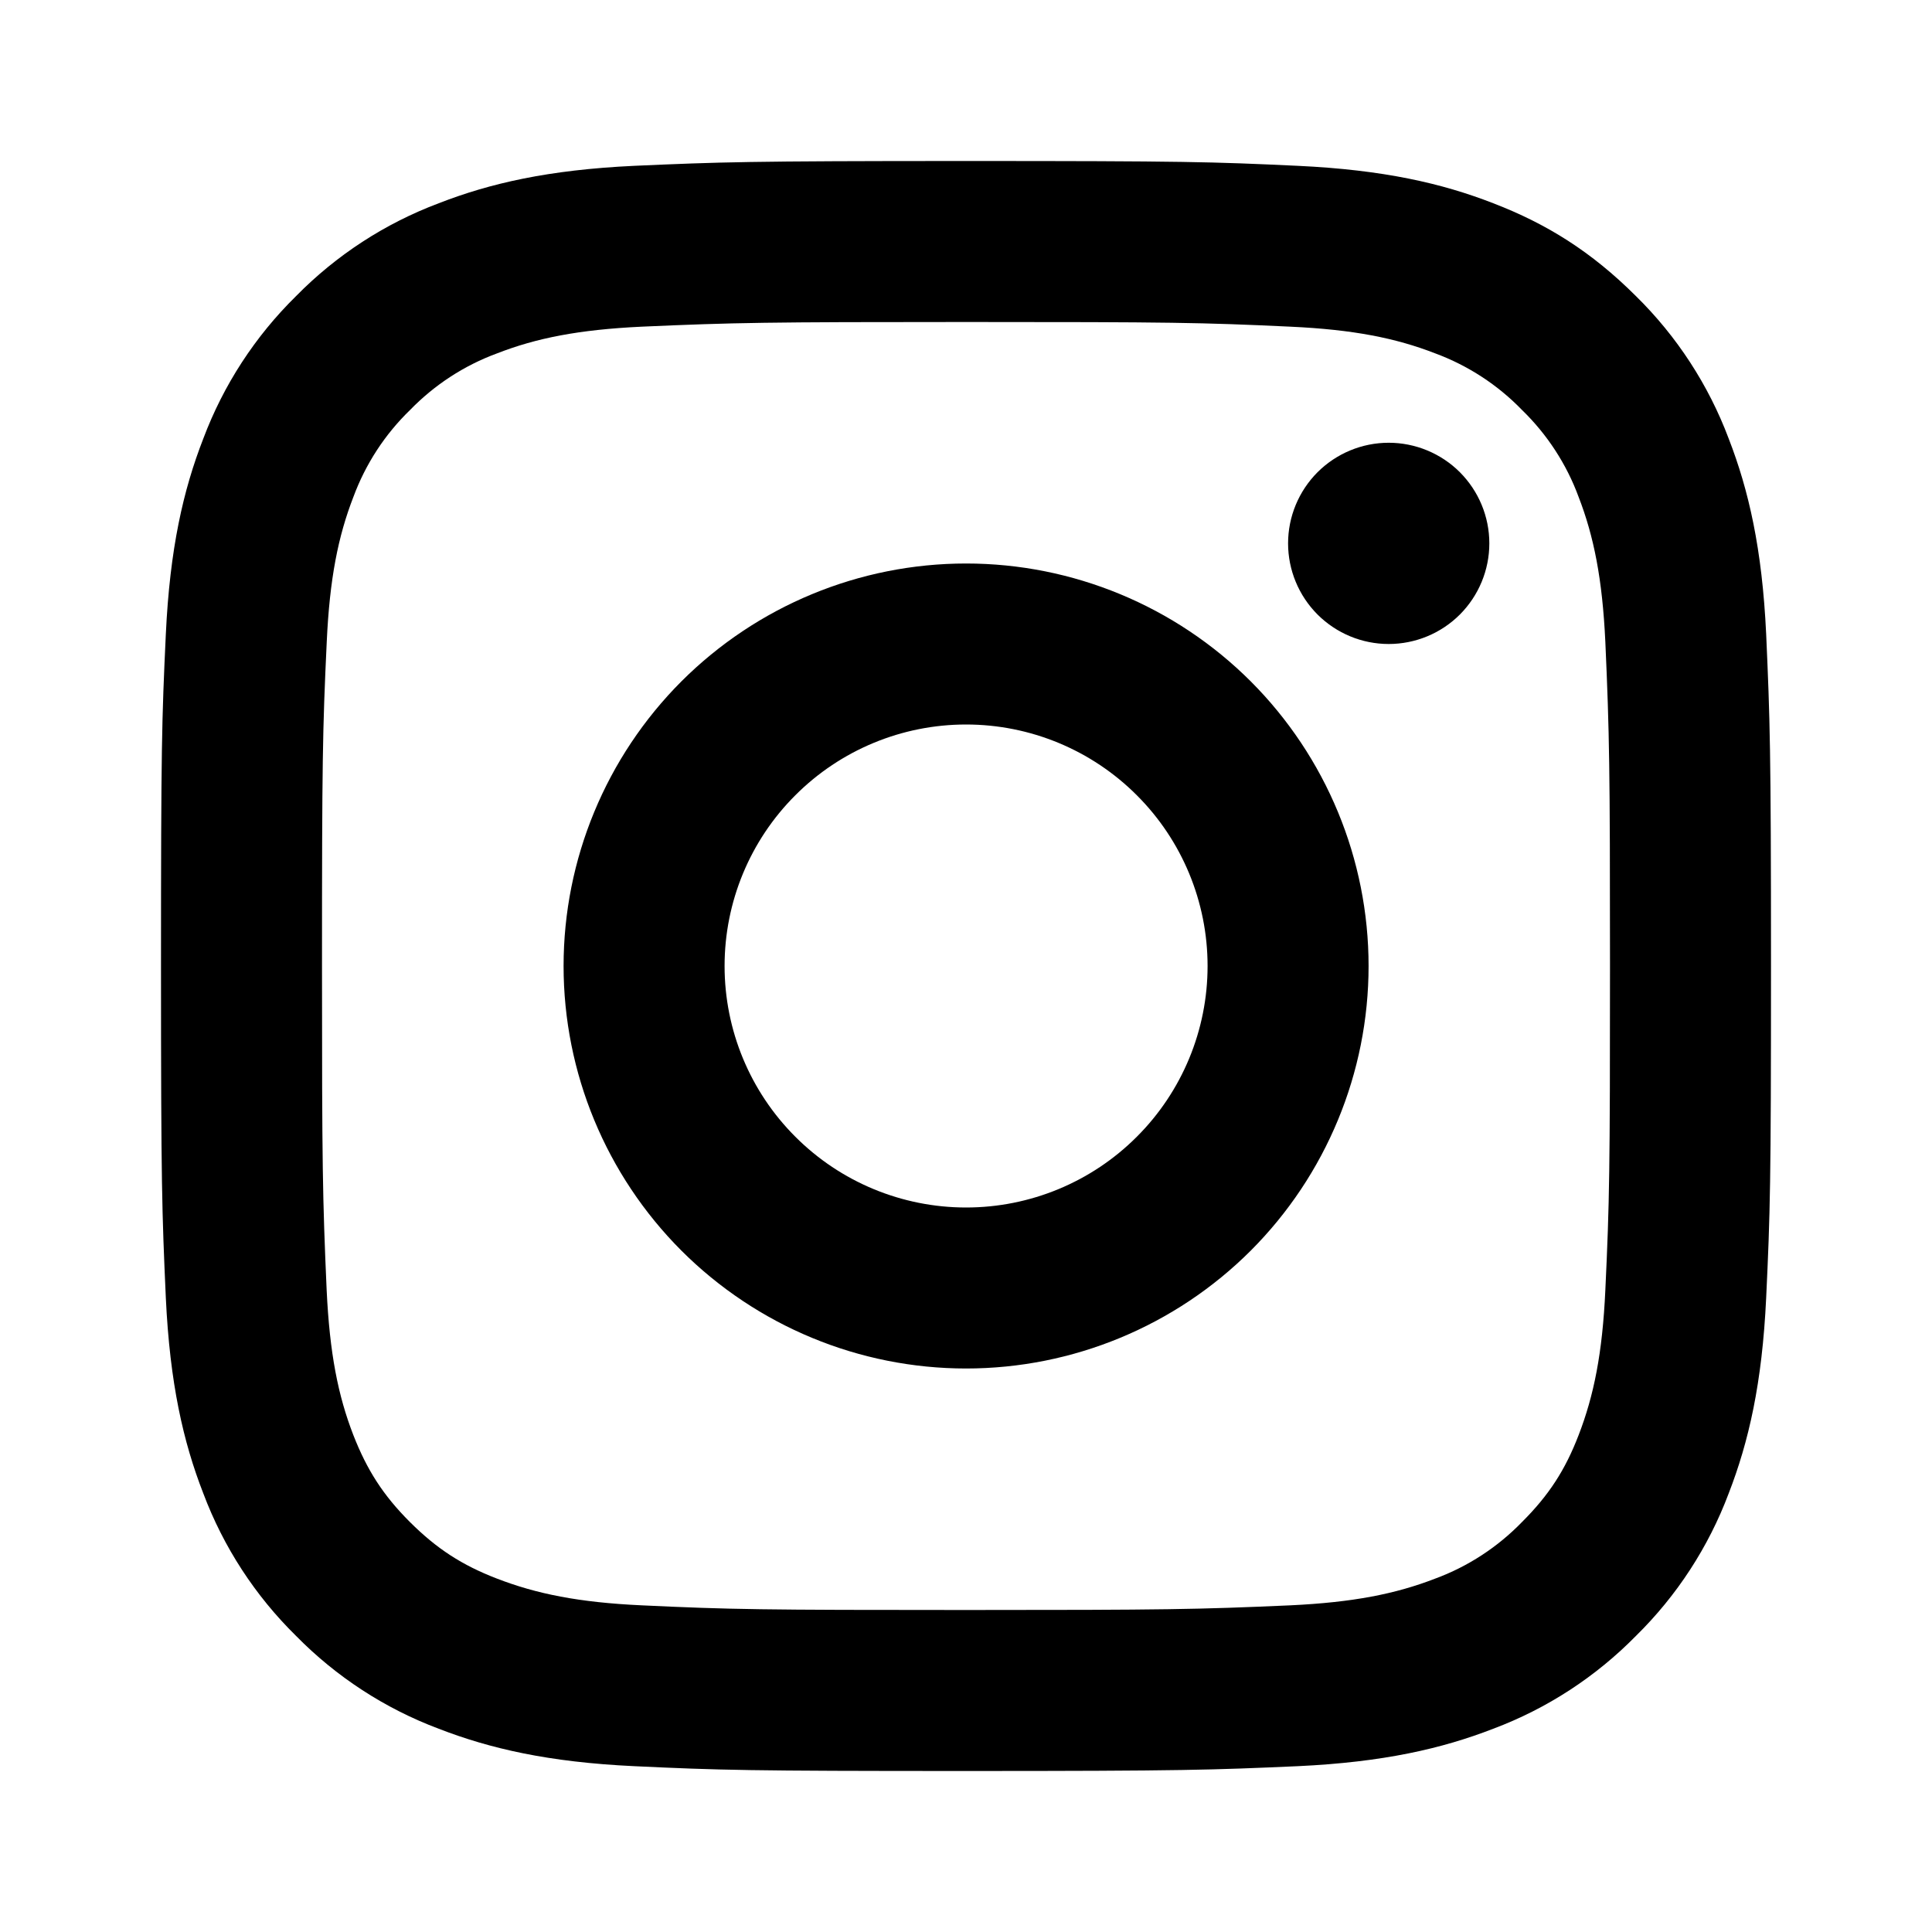
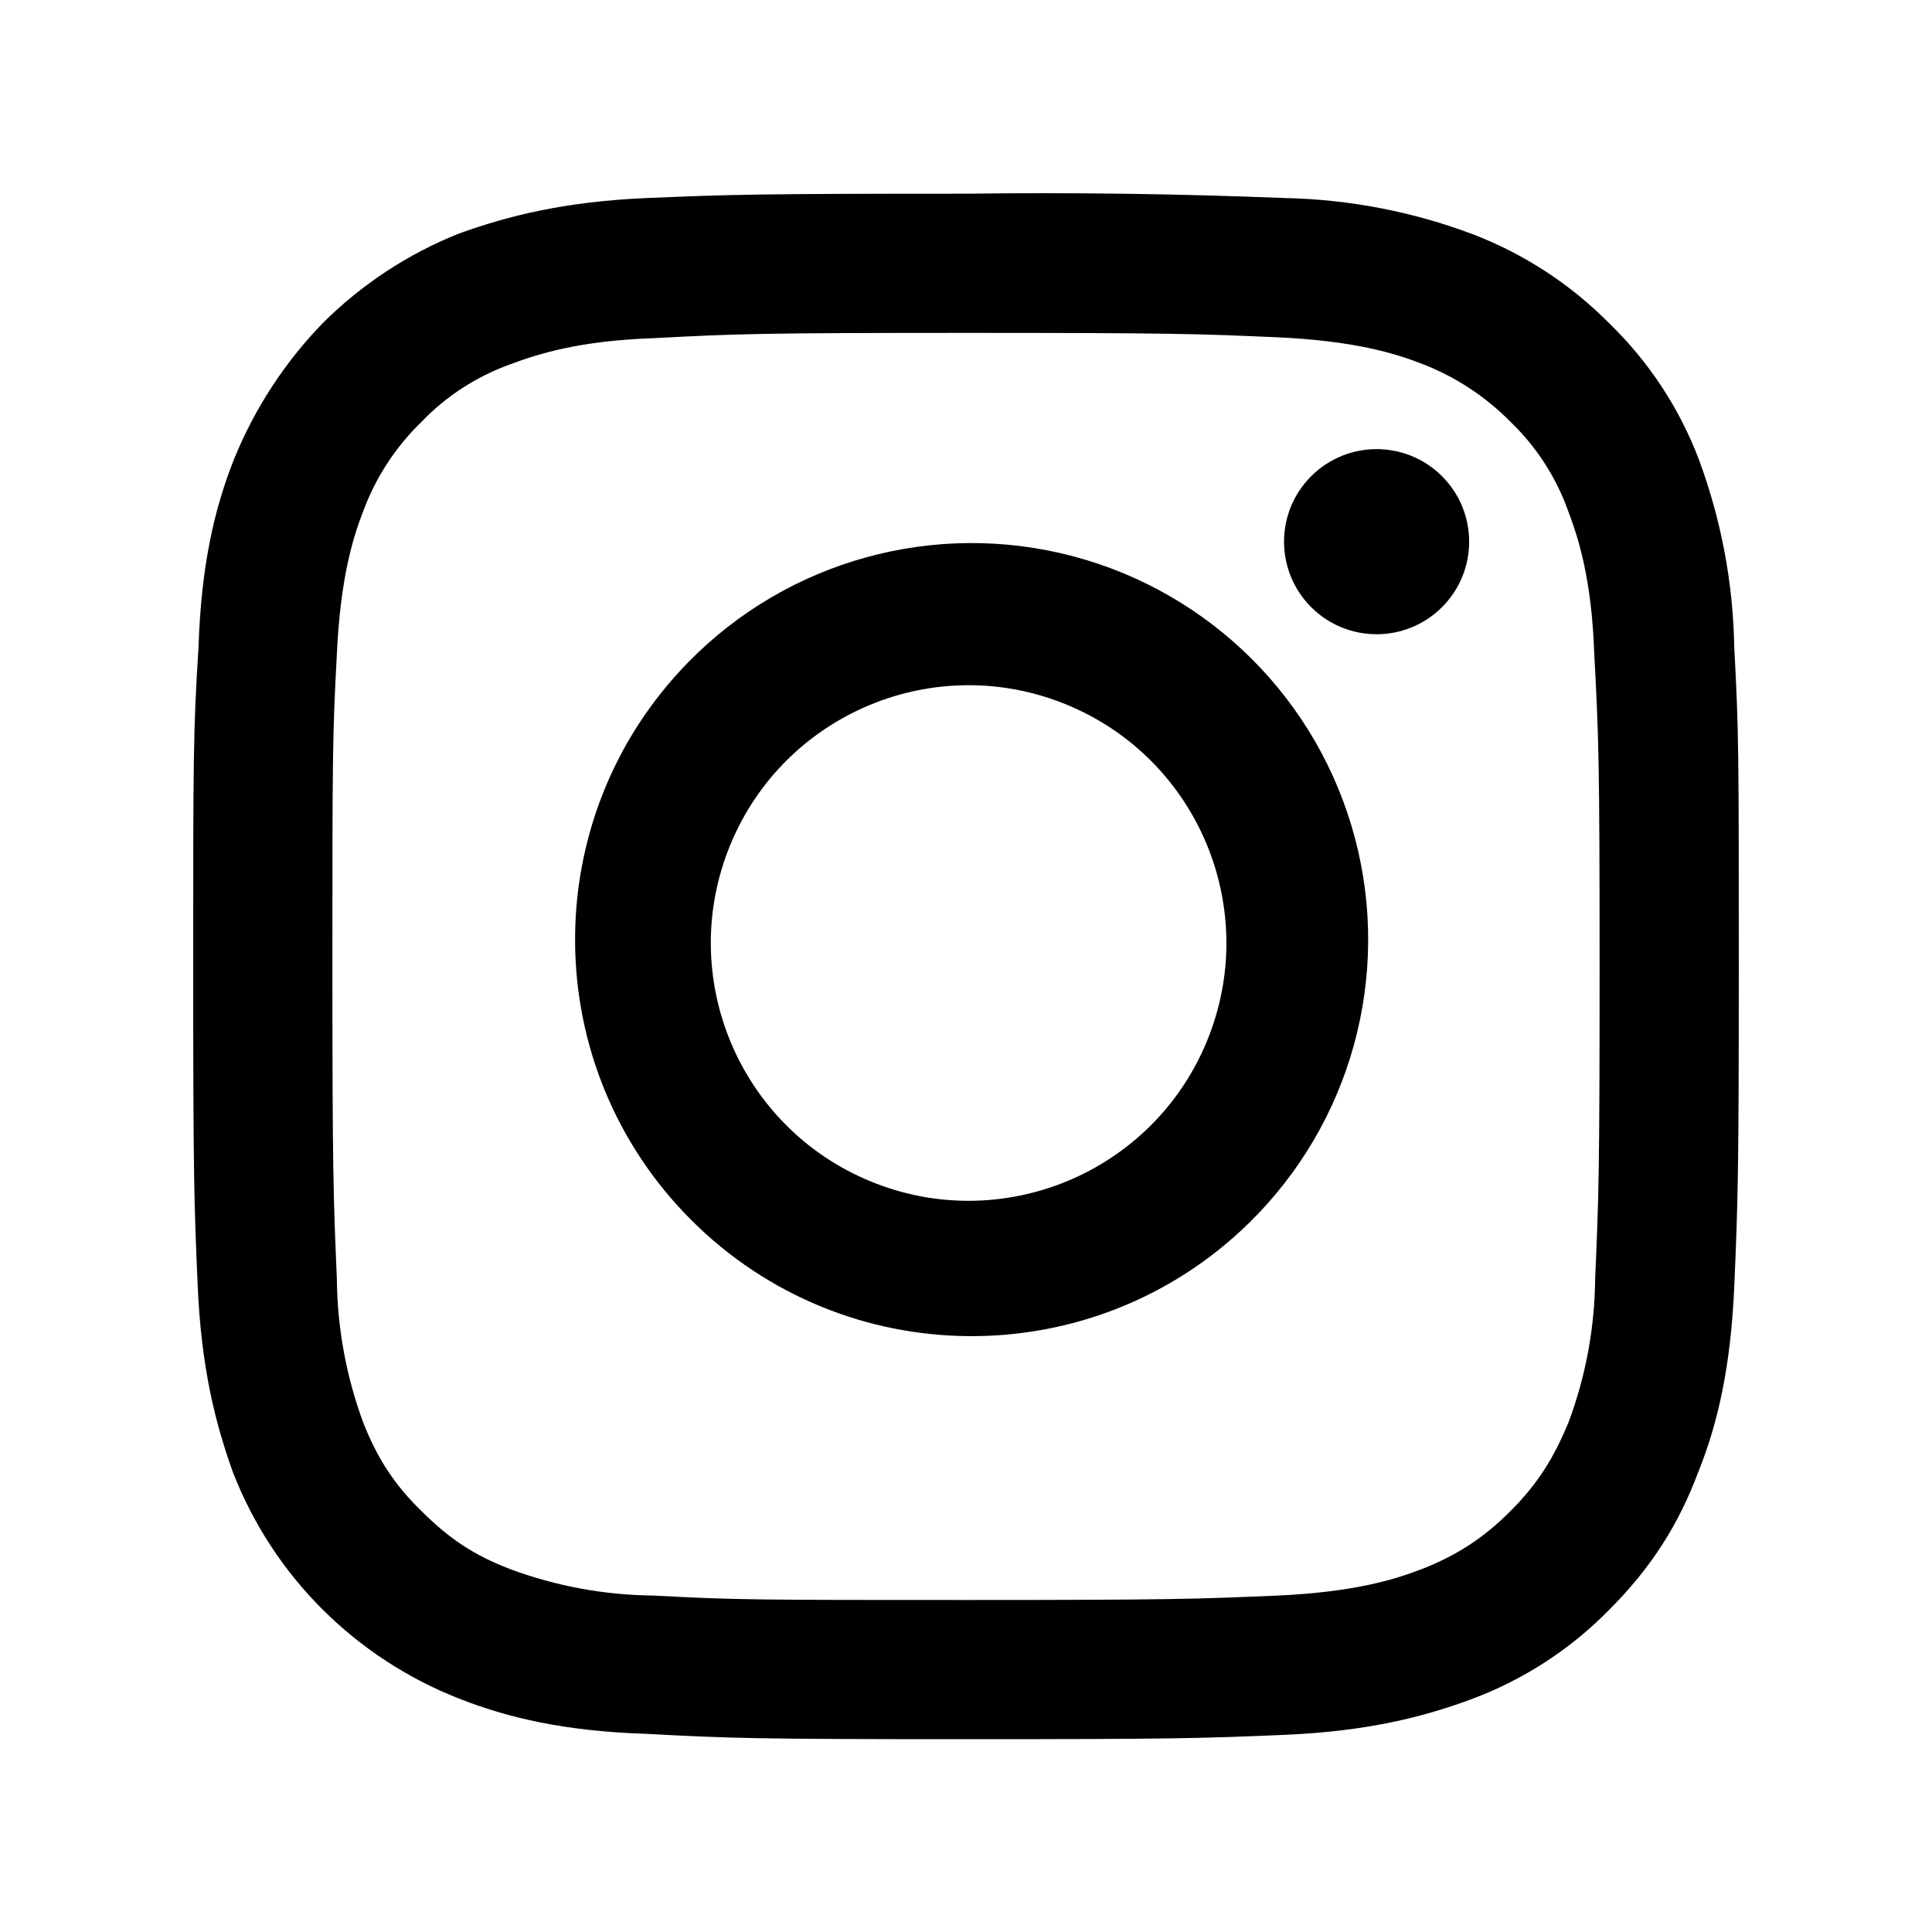
- <svg xmlns="http://www.w3.org/2000/svg" class="icon icon-instagram" width="24" height="24" viewBox="0 0 24 24" fill="none">
-   <path d="M12.001 9C11.205 9 10.442 9.316 9.88 9.879C9.317 10.441 9.001 11.204 9.001 12C9.001 12.796 9.317 13.559 9.88 14.121C10.442 14.684 11.205 15 12.001 15C12.797 15 13.56 14.684 14.122 14.121C14.685 13.559 15.001 12.796 15.001 12C15.001 11.204 14.685 10.441 14.122 9.879C13.56 9.316 12.797 9 12.001 9ZM12.001 7C13.327 7 14.599 7.527 15.537 8.464C16.474 9.402 17.001 10.674 17.001 12C17.001 13.326 16.474 14.598 15.537 15.536C14.599 16.473 13.327 17 12.001 17C10.675 17 9.403 16.473 8.465 15.536C7.528 14.598 7.001 13.326 7.001 12C7.001 10.674 7.528 9.402 8.465 8.464C9.403 7.527 10.675 7 12.001 7ZM18.501 6.75C18.501 7.082 18.369 7.399 18.135 7.634C17.901 7.868 17.582 8 17.251 8C16.919 8 16.602 7.868 16.367 7.634C16.133 7.399 16.001 7.082 16.001 6.75C16.001 6.418 16.133 6.101 16.367 5.866C16.602 5.632 16.919 5.5 17.251 5.5C17.582 5.5 17.901 5.632 18.135 5.866C18.369 6.101 18.501 6.418 18.501 6.75ZM12.001 4C9.527 4 9.123 4.007 7.972 4.058C7.188 4.095 6.662 4.2 6.174 4.39C5.766 4.54 5.397 4.781 5.094 5.093C4.781 5.396 4.541 5.765 4.39 6.173C4.2 6.663 4.095 7.188 4.059 7.971C4.007 9.075 4 9.461 4 12C4 14.475 4.007 14.878 4.058 16.029C4.095 16.812 4.2 17.339 4.389 17.826C4.559 18.261 4.759 18.574 5.091 18.906C5.428 19.242 5.741 19.443 6.171 19.609C6.665 19.8 7.191 19.906 7.971 19.942C9.075 19.994 9.461 20 12 20C14.475 20 14.878 19.993 16.029 19.942C16.811 19.905 17.337 19.8 17.826 19.611C18.234 19.461 18.603 19.22 18.906 18.908C19.243 18.572 19.444 18.259 19.61 17.828C19.8 17.336 19.906 16.81 19.942 16.028C19.994 14.925 20 14.538 20 12C20 9.526 19.993 9.122 19.942 7.971C19.905 7.189 19.799 6.661 19.61 6.173C19.46 5.765 19.219 5.396 18.907 5.093C18.604 4.78 18.235 4.54 17.827 4.389C17.337 4.199 16.811 4.094 16.029 4.058C14.926 4.006 14.54 4 12 4M12 2C14.717 2 15.056 2.01 16.123 2.06C17.187 2.11 17.913 2.277 18.55 2.525C19.21 2.779 19.766 3.123 20.322 3.678C20.831 4.178 21.224 4.782 21.475 5.45C21.722 6.087 21.89 6.813 21.94 7.878C21.987 8.944 22 9.283 22 12C22 14.717 21.99 15.056 21.94 16.122C21.89 17.188 21.722 17.912 21.475 18.55C21.224 19.218 20.831 19.822 20.322 20.322C19.822 20.831 19.218 21.224 18.55 21.475C17.913 21.722 17.187 21.89 16.123 21.94C15.056 21.987 14.717 22 12 22C9.283 22 8.944 21.99 7.877 21.94C6.813 21.89 6.088 21.722 5.45 21.475C4.782 21.224 4.178 20.831 3.678 20.322C3.169 19.822 2.776 19.218 2.525 18.55C2.277 17.913 2.11 17.187 2.06 16.122C2.012 15.056 2 14.717 2 12C2 9.283 2.01 8.944 2.06 7.878C2.11 6.812 2.277 6.088 2.525 5.45C2.776 4.782 3.169 4.178 3.678 3.678C4.178 3.169 4.782 2.776 5.45 2.525C6.087 2.277 6.812 2.11 7.877 2.06C8.945 2.013 9.284 2 12.001 2" fill="currentColor" />
+ <svg class="icon icon-instagram" viewBox="0 0 20 20">
+   <path fill="currentColor" fill-rule="evenodd" d="M13.23 3.492c-.84-.037-1.096-.046-3.23-.046-2.144 0-2.39.01-3.238.055-.776.027-1.195.164-1.487.273a2.4 2.4 0 0 0-.912.593 2.5 2.5 0 0 0-.602.922c-.11.282-.238.702-.274 1.486-.046.84-.046 1.095-.046 3.23s.01 2.39.046 3.229c.004.51.097 1.016.274 1.495.145.365.319.639.602.913.282.282.538.456.92.602.474.176.974.268 1.479.273.848.046 1.103.046 3.238.046s2.39-.01 3.23-.046c.784-.036 1.203-.164 1.486-.273.374-.146.648-.329.921-.602.283-.283.447-.548.602-.922.177-.476.27-.979.274-1.486.037-.84.046-1.095.046-3.23s-.01-2.39-.055-3.229c-.027-.784-.164-1.204-.274-1.495a2.4 2.4 0 0 0-.593-.913 2.6 2.6 0 0 0-.92-.602c-.284-.11-.703-.237-1.488-.273ZM6.697 2.05c.857-.036 1.131-.045 3.302-.045a63 63 0 0 1 3.302.045c.664.014 1.321.14 1.943.374a4 4 0 0 1 1.414.922c.41.397.728.88.93 1.414.23.622.354 1.279.365 1.942C18 7.56 18 7.824 18 10.005c0 2.17-.01 2.444-.046 3.292-.036.858-.173 1.442-.374 1.943-.2.53-.474.976-.92 1.423a3.9 3.9 0 0 1-1.415.922c-.51.191-1.095.337-1.943.374-.857.036-1.122.045-3.302.045-2.171 0-2.445-.009-3.302-.055-.849-.027-1.432-.164-1.943-.364a4.15 4.15 0 0 1-1.414-.922 4.1 4.1 0 0 1-.93-1.423c-.183-.51-.329-1.085-.365-1.943C2.009 12.45 2 12.167 2 10.004c0-2.161 0-2.435.055-3.302.027-.848.164-1.432.365-1.942a4.4 4.4 0 0 1 .92-1.414 4.2 4.2 0 0 1 1.415-.93c.51-.183 1.094-.33 1.943-.366Zm.427 4.806a4.105 4.105 0 1 1 5.805 5.805 4.105 4.105 0 0 1-5.805-5.805m1.882 5.371a2.668 2.668 0 1 0 2.042-4.93 2.668 2.668 0 0 0-2.042 4.93m5.922-5.942a.958.958 0 1 1-1.355-1.355.958.958 0 0 1 1.355 1.355" clip-rule="evenodd" />
</svg>
